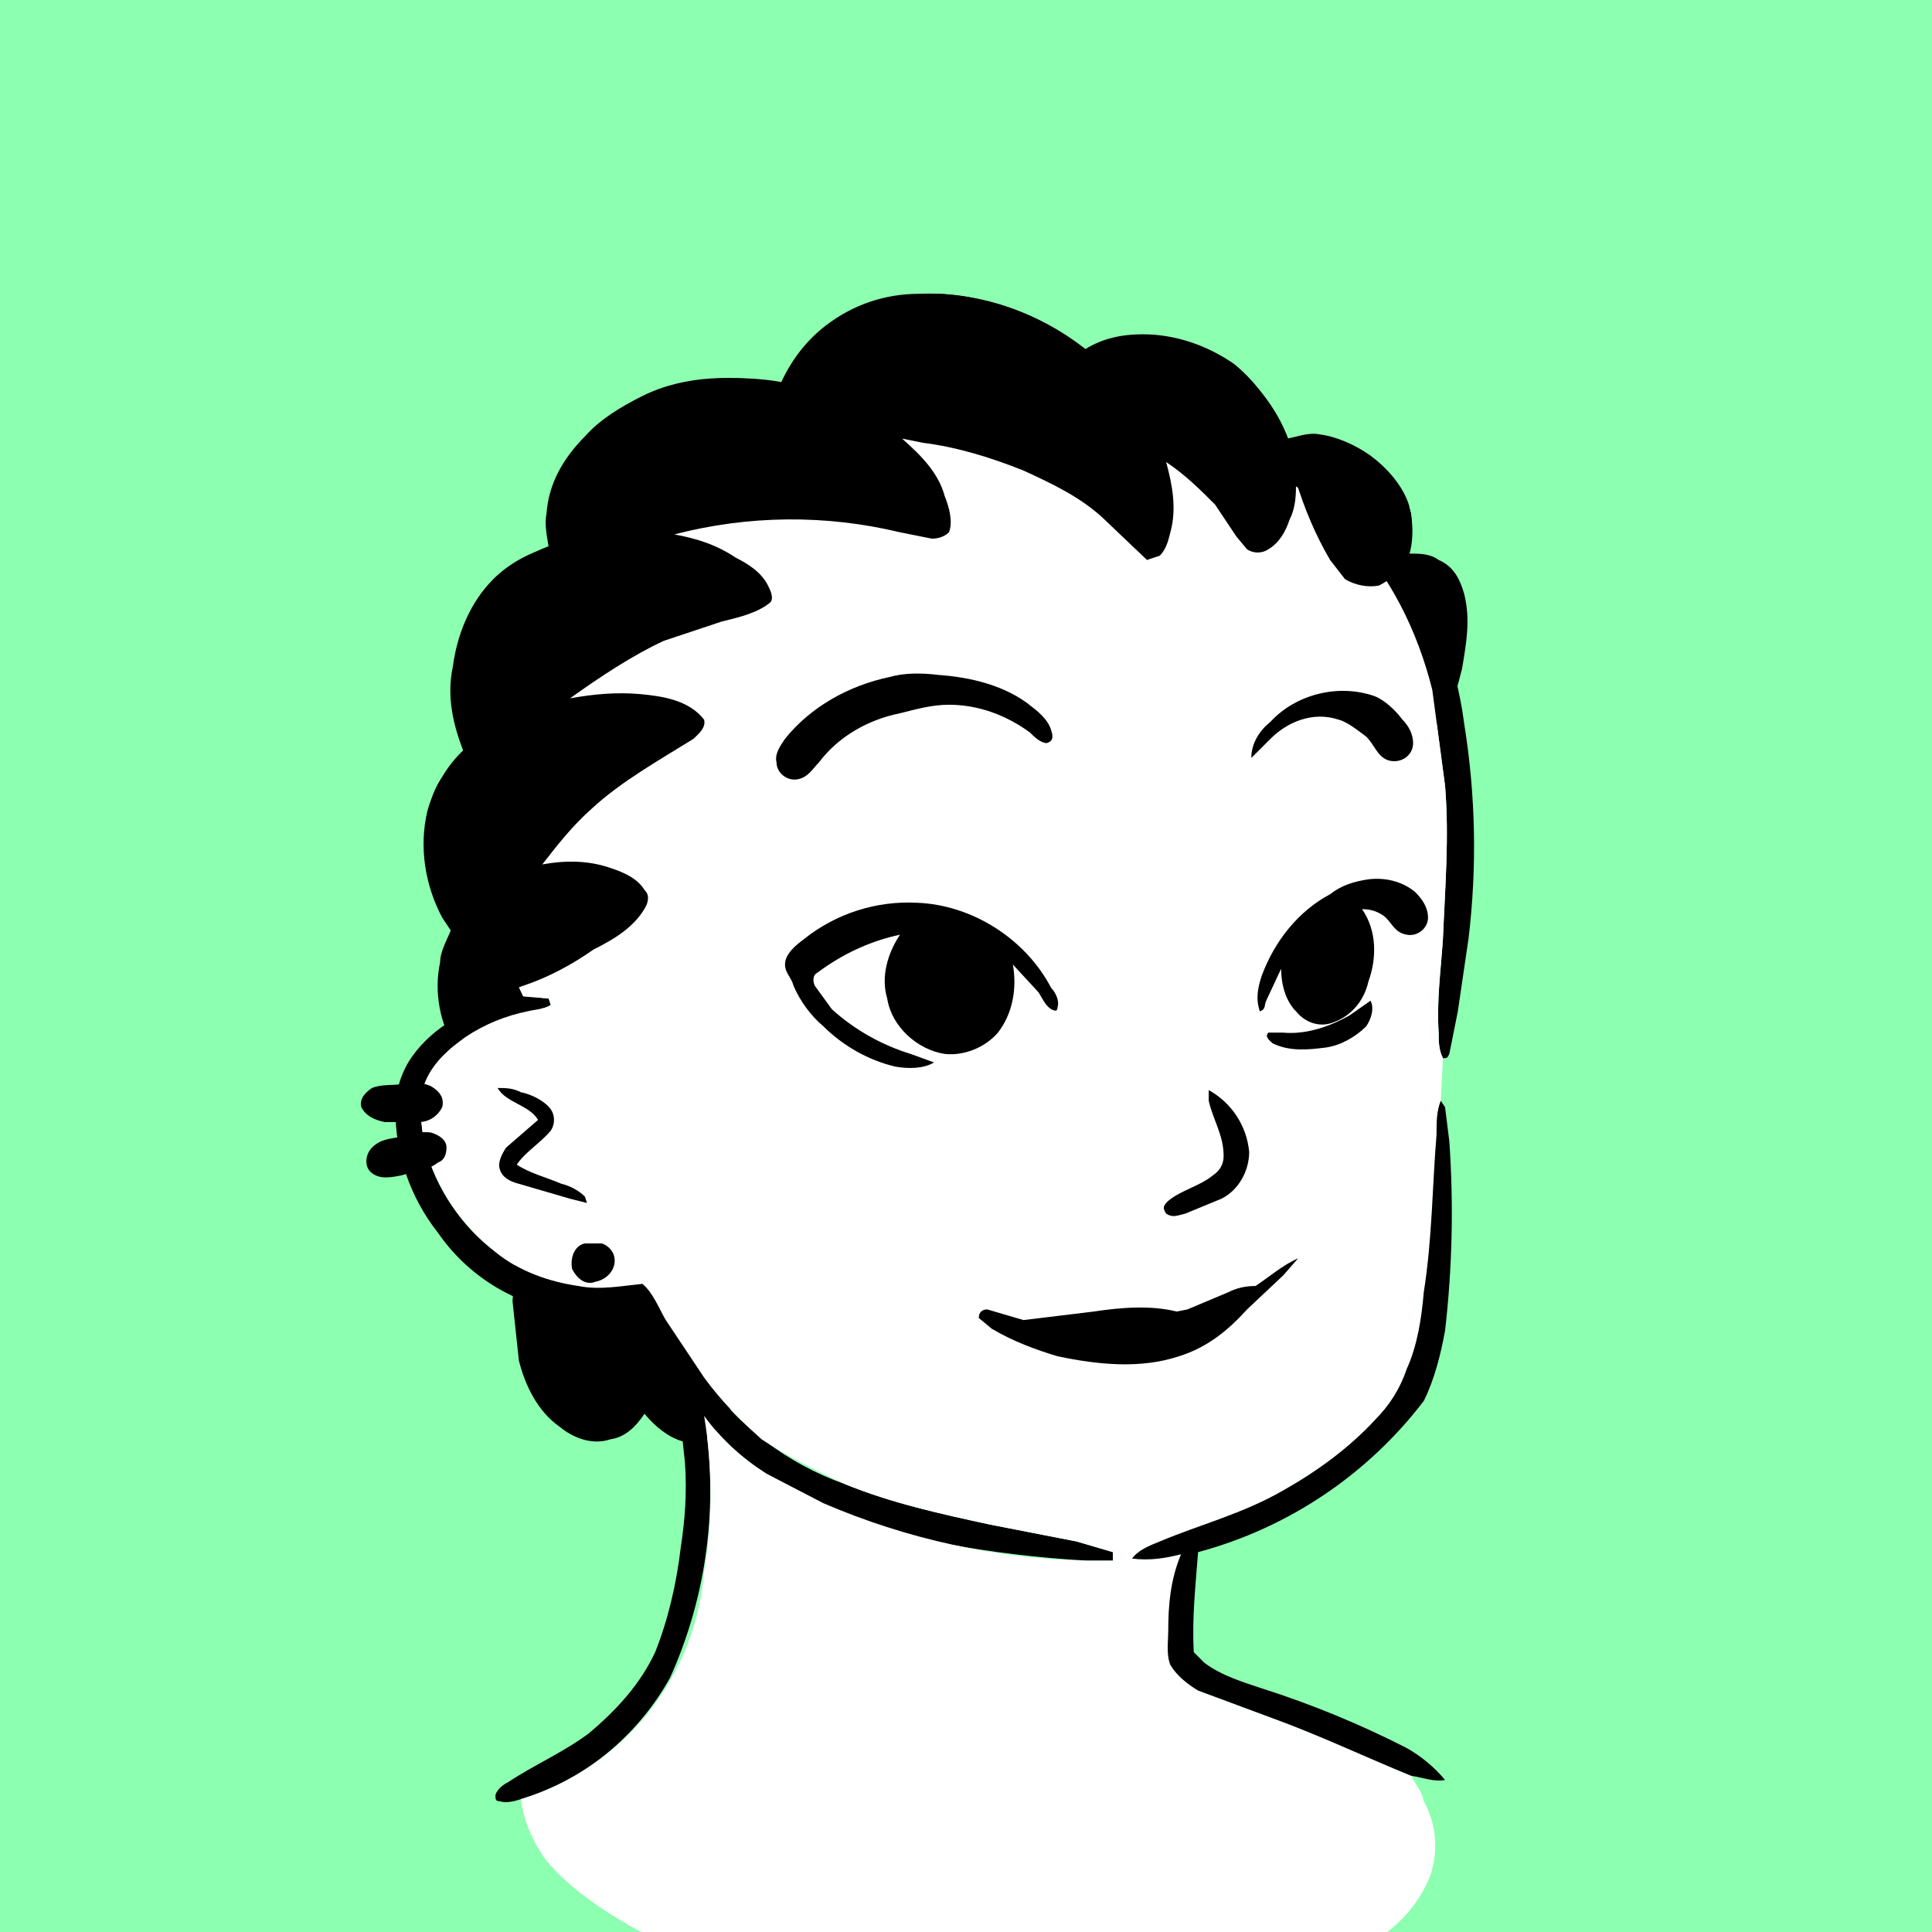
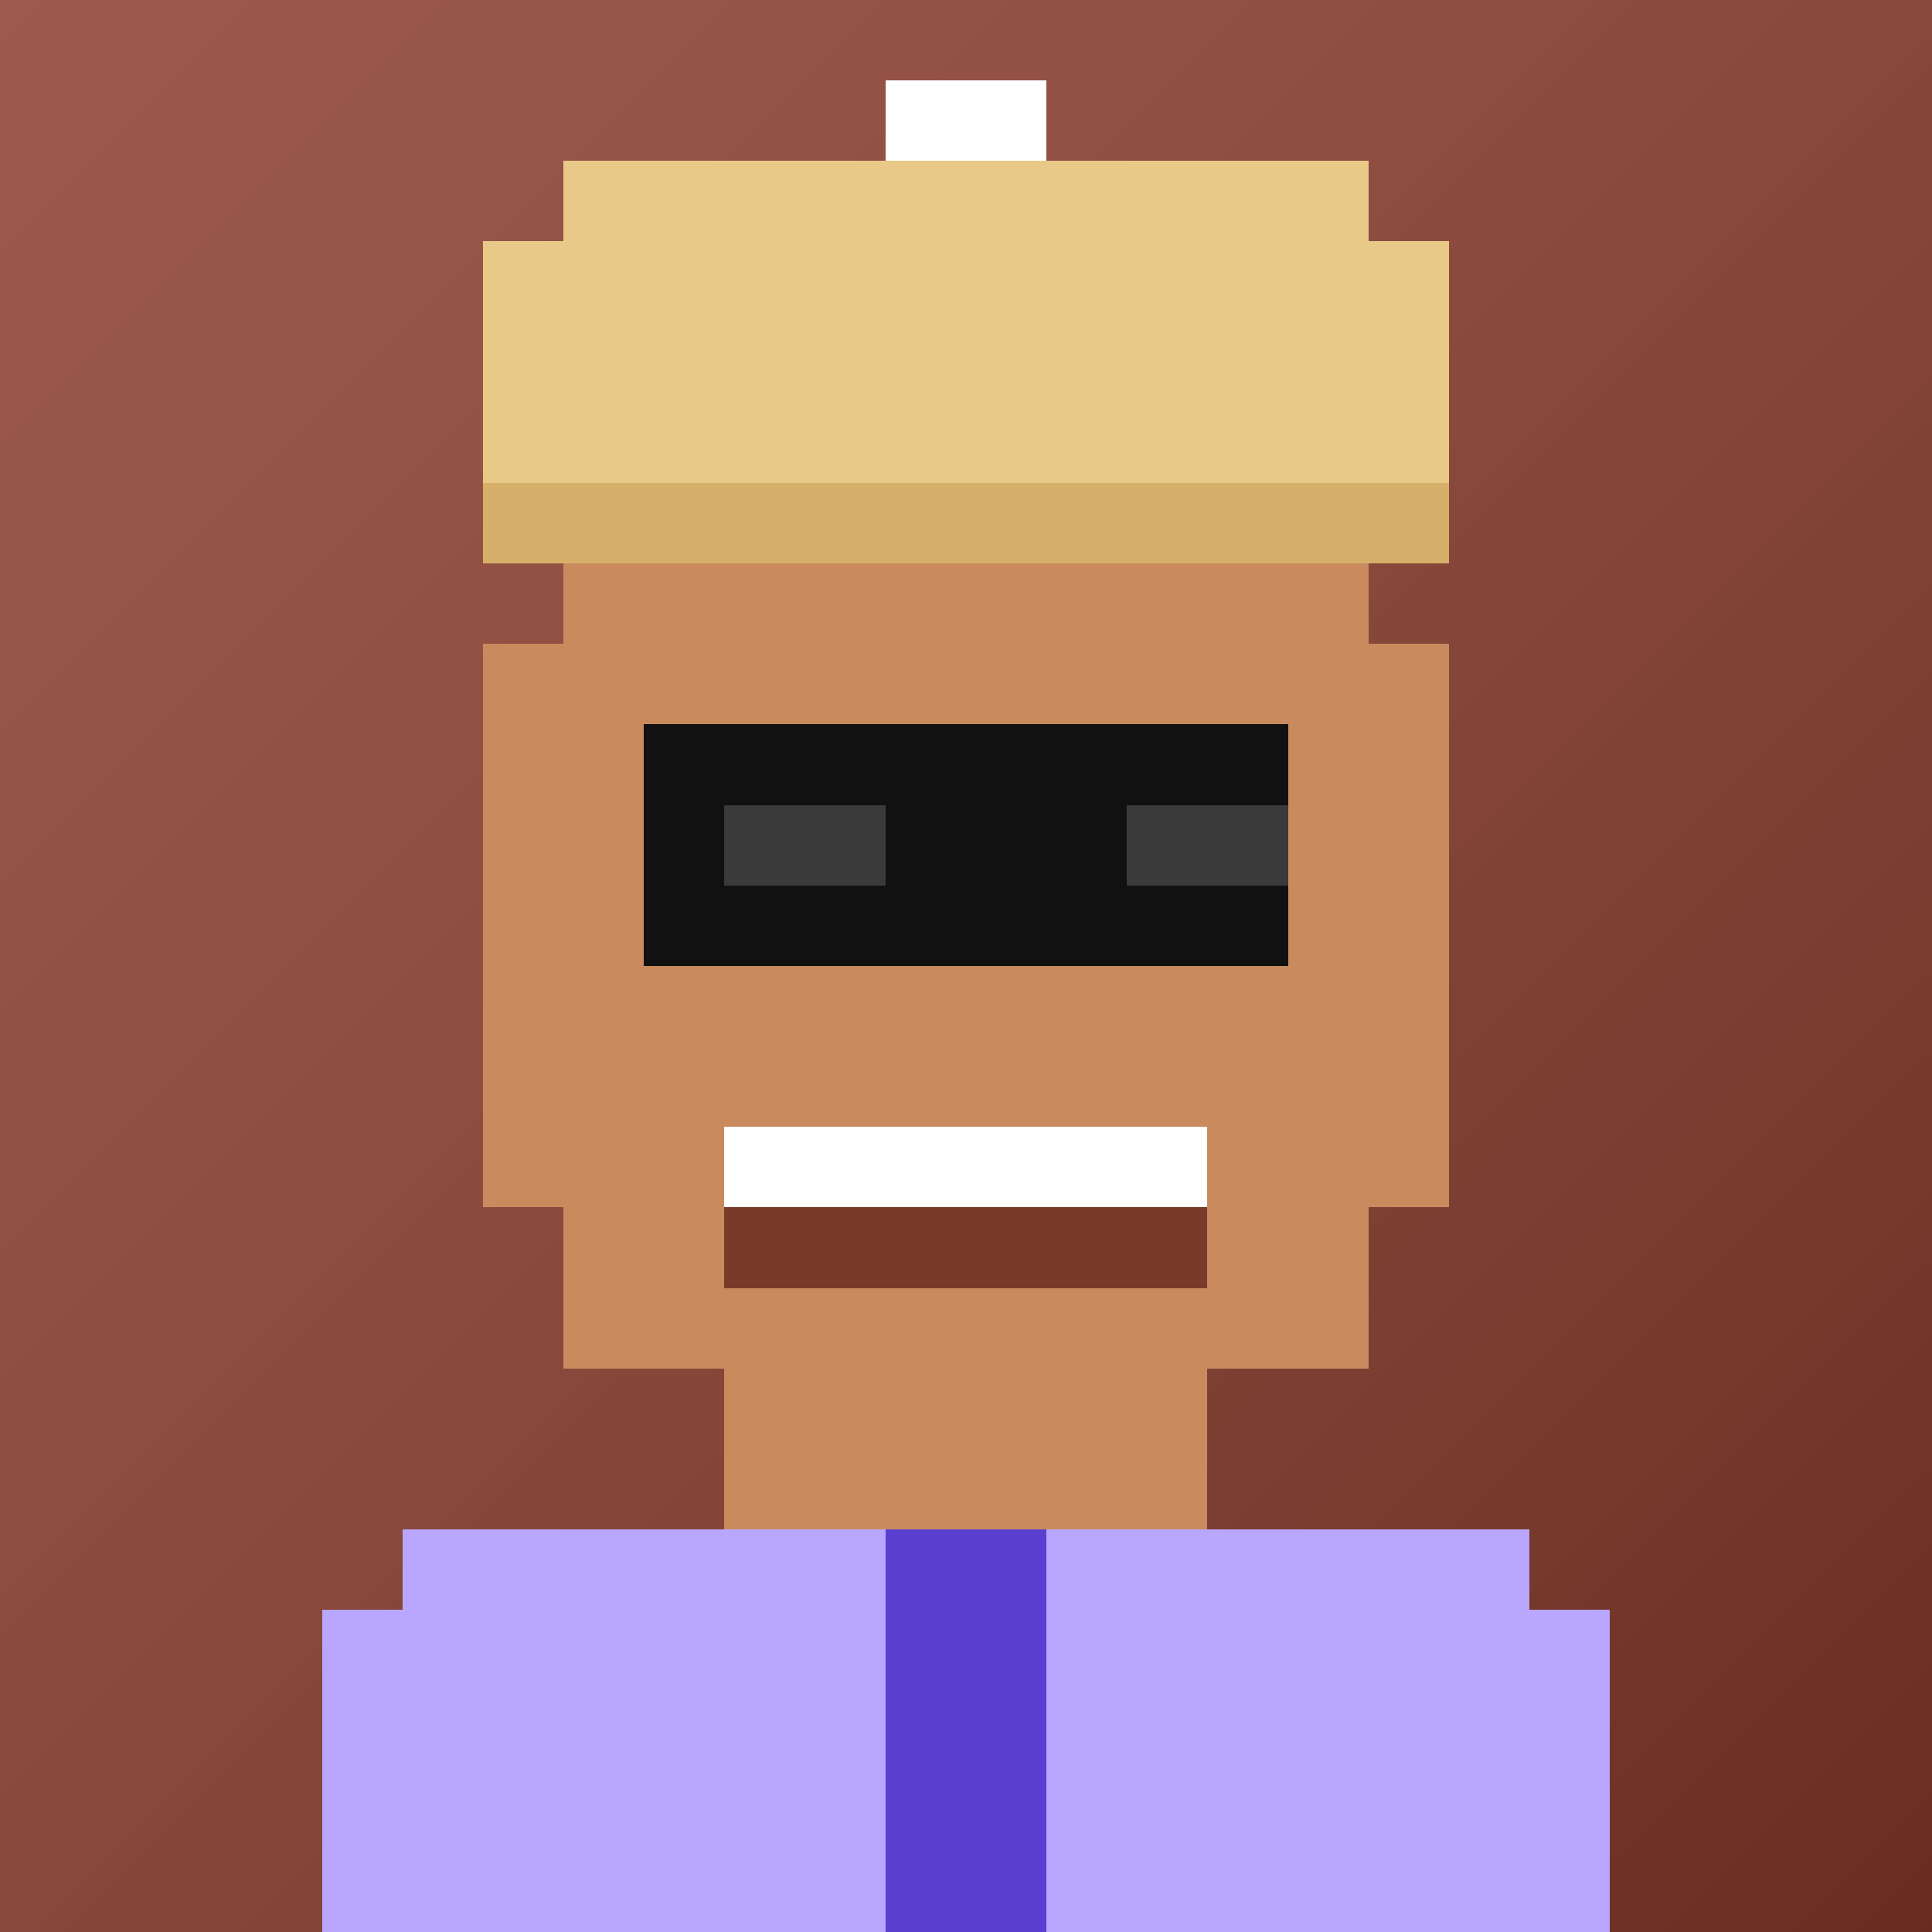
- <svg xmlns="http://www.w3.org/2000/svg" viewBox="0 0 980 980" fill="none" shape-rendering="auto">
-   <mask id="viewboxMask">
-     <rect width="980" height="980" rx="0" ry="0" x="0" y="0" fill="#fff" />
-   </mask>
-   <g mask="url(#viewboxMask)">
-     <rect fill="#8dffb0" width="980" height="980" x="0" y="0" />
-     <g transform="translate(0 39.2)">
-       <g transform="translate(-39.2 -39.2) scale(1.08)">
-         <g transform="translate(10 -60)">
-           <path d="M458 198c21-1 43 5 61 15l17 11c8-5 17-7 27-7 15 0 30 5 43 14 11 9 20 22 25 35 5-1 10-3 15-2 8 1 17 5 24 10 8 6 15 14 18 23 2 8 2 16 0 23 5 0 10 0 14 3 7 3 10 9 12 16 3 12 1 23-1 35-2 8-4 16-9 23-5 6-12 11-20 12-3 0-6 0-9-2-5-2-9-1-13-5-6-5-7-13-6-21 1-16 5-33 15-45l-10-2c-4-3-7-7-9-11-7-11-13-24-17-37 0 10-2 19-8 27-3 4-8 7-13 6-3 0-5-4-6-6l-11-16c-7-7-14-14-23-20 4 11 5 24 2 35-1 4-4 9-8 11-3 1-5-2-7-4-8-6-14-14-21-20l-14-9c-18-10-36-16-56-20l-20-4c9 8 17 17 21 28 1 5 3 11 1 16-2 2-5 3-8 3l-16-3a214 214 0 0 0-105 1c9 2 17 4 25 8 7 4 15 9 19 16 1 2 3 6 1 8-6 5-15 7-23 9l-27 9c-15 7-30 17-44 27 11-2 22-3 33-2s23 3 30 12c1 4-3 6-5 8-17 12-37 23-52 38l-19 22 15-1c9 0 19 2 27 7 3 2 8 6 8 10-3 8-10 14-17 19-11 7-21 14-33 19 0 6 0 13-2 19-4 9-8 17-16 22-3 3-8 3-12 2-5-2-9-7-11-11-7-11-10-26-7-40 0-5 3-10 5-15l-4-6c-8-15-11-33-7-50 3-11 9-21 17-28-5-13-8-26-5-40 2-15 8-30 19-41 7-7 16-12 26-15-1-6-2-11-1-16 1-14 8-26 18-36 7-8 17-14 27-19 20-10 44-10 65-6 5-11 12-20 21-27 13-10 28-15 44-15ZM310 619c10 2 18 8 24 16 5 9 9 18 12 28 5 3 11 6 15 11s6 11 7 17c2 7 4 14 4 21-1 8-4 16-11 21-4 4-9 5-14 4-7-2-13-7-18-13-4 6-9 11-16 12-9 3-18-1-24-6-10-7-16-19-19-31l-3-28 2-22c2-7 6-13 11-18 4-5 9-8 14-11 5-2 11-2 16-1Z" fill="#000000" />
-           <path d="M495 234c28 1 56 6 84 15a201 201 0 0 1 100 65c19 25 31 55 35 86a361 361 0 0 1 2 101l-5 34-4 20c-1 2-1 2-3 2-2-4-2-8-2-12-1-15 1-29 2-44 1-24 3-48 1-72l-6-45c-7-28-20-54-40-75-18-18-40-33-63-43-22-9-44-15-67-19-18-3-36-4-54-4a277 277 0 0 0-128 29c-13 9-25 20-35 32a276 276 0 0 0-55 139c-1 24 0 47 8 70l7 15 12 1 1 3c-3 2-7 2-11 3-10 2-20 6-29 12-7 5-14 11-18 19-5 10-3 22-1 33 5 19 17 37 33 49 11 9 25 14 39 16 10 2 20 0 30-1 5 4 8 12 11 17l18 27a136 136 0 0 0 66 50c22 9 45 14 68 19l41 8 17 5v4h-12a535 535 0 0 1-67-8 255 255 0 0 1-84-33c-11-7-21-16-29-27a214 214 0 0 1-16 123c-15 27-40 48-70 57-3 1-7 2-10 1-2 0-2-1-2-3 1-3 4-5 6-6 12-8 26-14 38-23 13-11 24-23 31-38 6-15 10-32 12-49 2-13 3-26 2-40l-4-38-18-36-19 4a88 88 0 0 1-75-38 93 93 0 0 1-20-58c0-9 3-18 8-25s12-13 19-17c5-4 12-6 18-8l-9-24c-5-22-5-45-2-67a292 292 0 0 1 63-149c9-10 18-19 29-26 7-4 14-5 20-9 43-19 90-25 137-22Z" fill="#000" />
-           <path d="M475 243a276 276 0 0 1 121 23c23 10 45 25 63 43 20 21 33 47 40 75l6 45c2 24 0 48-1 72-1 15-3 29-2 44 0 4 0 8 2 12l-1 20c-2 5-2 10-2 16-2 24-2 49-6 74-1 12-3 25-8 36-3 9-8 17-15 24-12 13-27 24-43 33-19 11-39 16-58 24-5 2-10 4-13 8 8 1 15 0 23-2-5 12-6 24-6 36 0 5-1 11 1 16 3 5 8 9 13 12l35 13c22 8 43 18 65 27 2 4 5 7 6 12 6 11 7 23 3 35-5 13-15 24-27 31-16 11-36 19-55 24a494 494 0 0 1-235-7c-20-7-40-14-58-24-14-8-29-18-40-31-6-8-11-19-12-29a122 122 0 0 0 86-107c4-24 4-49 0-73 8 11 18 20 29 27l27 14a331 331 0 0 0 124 27h12v-4l-17-5-41-8c-23-5-46-10-68-19-13-6-27-13-39-21-10-9-19-18-27-29l-18-27c-3-5-6-13-11-17-10 1-20 3-30 1-14-2-28-7-39-16a94 94 0 0 1-33-49c-2-11-4-23 1-33 4-8 11-14 18-19 9-6 19-10 29-12 4-1 8-1 11-3l-1-3-12-1-7-15c-8-23-9-46-7-70a276 276 0 0 1 54-139c10-12 22-23 35-32a277 277 0 0 1 128-30Z" fill="#ffffff" />
-           <path d="M260 571c4 0 7 0 11 2 5 1 11 4 14 8 2 3 2 7 0 10-5 6-12 10-16 16 6 4 14 6 21 9 4 1 8 3 11 6l1 3-8-2-24-7c-4-1-8-3-9-7-1-3 1-7 3-10l15-13c-4-7-15-8-19-15ZM703 577l2 3 2 16a483 483 0 0 1-2 89c-2 11-5 23-10 33a198 198 0 0 1-106 71c-1 14-3 31-2 47l5 5c8 6 18 9 27 12a451 451 0 0 1 68 28c7 4 13 9 18 15-5 1-10-1-16-2-22-9-43-19-65-27l-35-13c-5-3-10-7-13-12-2-5-1-11-1-16 0-12 1-24 6-36-8 2-15 3-23 2 3-4 8-6 13-8 19-8 39-13 58-24 16-9 31-20 43-33 7-7 12-15 15-24 5-11 7-24 8-36 4-25 4-50 6-74 0-6 0-11 2-16Z" fill="#000" />
-           <g fill="#000000">
-             <path d="M669 473c8-1 16 1 22 6 3 3 6 7 6 12s-5 9-10 8c-6-1-7-6-11-9-3-2-6-3-10-3 7 10 7 23 3 34-2 9-8 16-16 19-7 3-14 0-18-5-5-5-7-13-7-20l-7 15c-1 2 0 4-3 5-2-6-1-11 1-17 6-16 17-30 32-38 5-4 11-6 18-7ZM457 484c26 1 51 17 63 40 2 2 4 6 3 9 0 2-1 2-3 1-3-2-4-5-6-8l-12-13c2 11 0 23-7 32-6 7-16 11-25 10-13-2-25-13-27-26-3-10 0-21 6-30-14 3-27 9-39 18-2 1-2 4-1 6l8 11c11 10 24 17 37 21l11 4c-5 3-12 3-18 2-13-3-25-10-34-19-6-5-11-12-14-19-1-4-4-6-4-10 0-5 5-9 9-12 15-12 34-18 53-17Z" />
-             <path d="M670 530c2 4 0 9-2 12-5 5-12 9-19 10-8 1-17 2-25-2-1-1-4-3-2-5h7c11 1 22-3 31-8l10-7Z" />
-           </g>
-           <path d="M467 377c15 1 32 5 44 15 4 3 8 7 9 11 1 3 1 5-2 6-3 0-6-3-8-5-11-8-24-13-38-13-8 0-15 2-23 4-15 3-29 11-38 23-3 3-5 7-10 8s-10-3-10-8c-1-4 2-8 4-11 12-15 30-25 49-29 7-2 15-2 23-1ZM672 387c5 2 10 7 13 11 3 3 5 7 5 11 0 6-6 10-12 8-5-2-6-7-10-11-4-3-9-7-13-8-12-4-24 1-32 9l-9 9c0-7 4-13 9-17 12-13 32-18 49-12Z" fill="#000000" />
-           <path d="M216 569c5 0 10-1 14 2 3 2 5 5 4 9-2 4-6 7-11 7h-16c-5-1-9-3-11-7-1-4 2-7 5-9 5-2 10-1 15-2ZM229 592c3 1 7 3 7 7 0 3-1 6-4 7-5 4-11 4-17 6-5 1-10 2-14-1s-3-9 0-12c4-4 8-4 13-5s10-3 15-2ZM301 644h8c3 1 6 4 6 8 0 5-4 9-9 10-5 2-9-2-11-6-1-5 1-11 6-12Z" fill="#000000" />
-           <path d="M594 572a37 37 0 0 1 19 29c0 9-5 18-13 22l-17 7c-4 1-6 2-9 0-2-3-1-4 1-6 6-5 15-7 21-12 3-2 5-5 5-9 0-10-5-17-7-26v-5Z" fill="#000000" />
-           <path d="m636 651-7 8-17 16c-9 10-19 18-32 22-18 6-38 4-57 0-10-3-21-7-31-13l-6-5c0-3 2-4 4-4l17 5 33-4c13-2 27-3 39 0l5-1 19-8c4-2 8-3 13-3 6-4 13-10 20-13Z" fill="#000000" />
-           <path d="M484 200c21 4 41 14 57 28 8-7 18-10 29-10a75 75 0 0 1 63 53c5-5 13-5 19-4 18 3 32 17 37 34 1 7 1 14-1 20-3 6-8 11-14 14-5 1-11 0-16-3l-7-9c-7-12-12-24-16-37 0 6 0 12-3 18-2 6-5 11-10 14-3 2-7 2-10 0l-5-6-10-15c-7-7-14-14-23-20 3 11 5 22 2 33-1 4-2 8-5 11l-6 2-21-20c-11-10-24-16-37-22-15-6-31-11-47-13l-10-2c9 8 17 16 20 27 2 5 4 12 2 17-2 2-5 3-8 3l-15-3a218 218 0 0 0-106 1c11 2 20 5 29 11 6 3 12 7 15 13 1 2 3 6 1 8-6 5-15 7-23 9l-27 9c-15 7-30 17-44 27 11-2 22-3 33-2s23 3 30 12c1 4-3 7-5 9-16 10-34 20-48 33-9 8-16 17-23 26 11-2 22-2 33 2 6 2 12 5 15 10 2 2 2 4 1 7-5 10-15 16-25 21-10 7-21 13-33 17-5 2-11 3-16 3-4 0-8-3-10-6-7-5-10-14-8-22 1-5 4-9 7-13-11-8-18-21-18-35 0-9 2-18 7-25 5-9 12-15 20-21-4-5-6-10-8-17-3-10-4-22-1-32 3-13 12-24 23-30 10-7 21-11 33-13v-8c-3-6-3-13-2-20 1-12 8-23 18-31 13-10 29-14 45-15 14-1 29 0 42 4l7-16c6-11 16-20 28-24 14-5 30-5 45-2Z" fill="#000000" />
-         </g>
-         <g transform="translate(10 -60)" />
-       </g>
-     </g>
-   </g>
+ <svg xmlns="http://www.w3.org/2000/svg" viewBox="0 0 24 24" shape-rendering="crispEdges">
+   <defs>
+     <linearGradient id="g" x1="0" y1="0" x2="1" y2="1">
+       <stop offset="0" stop-color="#fff" stop-opacity=".16" />
+       <stop offset="1" stop-color="#000" stop-opacity=".25" />
+     </linearGradient>
+   </defs>
+   <rect width="24" height="24" fill="#8A3A2A" />
+   <rect width="24" height="24" fill="url(#g)" />
+   <rect x="11" y="1" width="2" height="1" fill="#FFFFFF" />
+   <rect x="7" y="2" width="10" height="1" fill="#E9C987" />
+   <rect x="6" y="3" width="12" height="1" fill="#E9C987" />
+   <rect x="6" y="4" width="12" height="1" fill="#E9C987" />
+   <rect x="6" y="5" width="12" height="1" fill="#E9C987" />
+   <rect x="6" y="6" width="12" height="1" fill="#D6B06A" />
+   <rect x="7" y="7" width="10" height="1" fill="#C98A5E" />
+   <rect x="6" y="8" width="12" height="1" fill="#C98A5E" />
+   <rect x="6" y="9" width="2" height="1" fill="#C98A5E" />
+   <rect x="8" y="9" width="8" height="1" fill="#111" />
+   <rect x="16" y="9" width="2" height="1" fill="#C98A5E" />
+   <rect x="6" y="10" width="2" height="1" fill="#C98A5E" />
+   <rect x="8" y="10" width="1" height="1" fill="#111" />
+   <rect x="9" y="10" width="2" height="1" fill="#3A3A3A" />
+   <rect x="11" y="10" width="3" height="1" fill="#111" />
+   <rect x="14" y="10" width="2" height="1" fill="#3A3A3A" />
+   <rect x="16" y="10" width="2" height="1" fill="#C98A5E" />
+   <rect x="6" y="11" width="2" height="1" fill="#C98A5E" />
+   <rect x="8" y="11" width="8" height="1" fill="#111" />
+   <rect x="16" y="11" width="2" height="1" fill="#C98A5E" />
+   <rect x="6" y="12" width="12" height="1" fill="#C98A5E" />
+   <rect x="6" y="13" width="12" height="1" fill="#C98A5E" />
+   <rect x="6" y="14" width="3" height="1" fill="#C98A5E" />
+   <rect x="9" y="14" width="6" height="1" fill="#FFFFFF" />
+   <rect x="15" y="14" width="3" height="1" fill="#C98A5E" />
+   <rect x="7" y="15" width="2" height="1" fill="#C98A5E" />
+   <rect x="9" y="15" width="6" height="1" fill="#7A3A2A" />
+   <rect x="15" y="15" width="2" height="1" fill="#C98A5E" />
+   <rect x="7" y="16" width="10" height="1" fill="#C98A5E" />
+   <rect x="9" y="17" width="6" height="1" fill="#C98A5E" />
+   <rect x="9" y="18" width="6" height="1" fill="#C98A5E" />
+   <rect x="5" y="19" width="6" height="1" fill="#B9A6FF" />
+   <rect x="11" y="19" width="2" height="1" fill="#5B3FD1" />
+   <rect x="13" y="19" width="6" height="1" fill="#B9A6FF" />
+   <rect x="4" y="20" width="7" height="1" fill="#B9A6FF" />
+   <rect x="11" y="20" width="2" height="1" fill="#5B3FD1" />
+   <rect x="13" y="20" width="7" height="1" fill="#B9A6FF" />
+   <rect x="4" y="21" width="7" height="1" fill="#B9A6FF" />
+   <rect x="11" y="21" width="2" height="1" fill="#5B3FD1" />
+   <rect x="13" y="21" width="7" height="1" fill="#B9A6FF" />
+   <rect x="4" y="22" width="7" height="1" fill="#B9A6FF" />
+   <rect x="11" y="22" width="2" height="1" fill="#5B3FD1" />
+   <rect x="13" y="22" width="7" height="1" fill="#B9A6FF" />
+   <rect x="4" y="23" width="7" height="1" fill="#B9A6FF" />
+   <rect x="11" y="23" width="2" height="1" fill="#5B3FD1" />
+   <rect x="13" y="23" width="7" height="1" fill="#B9A6FF" />
</svg>
